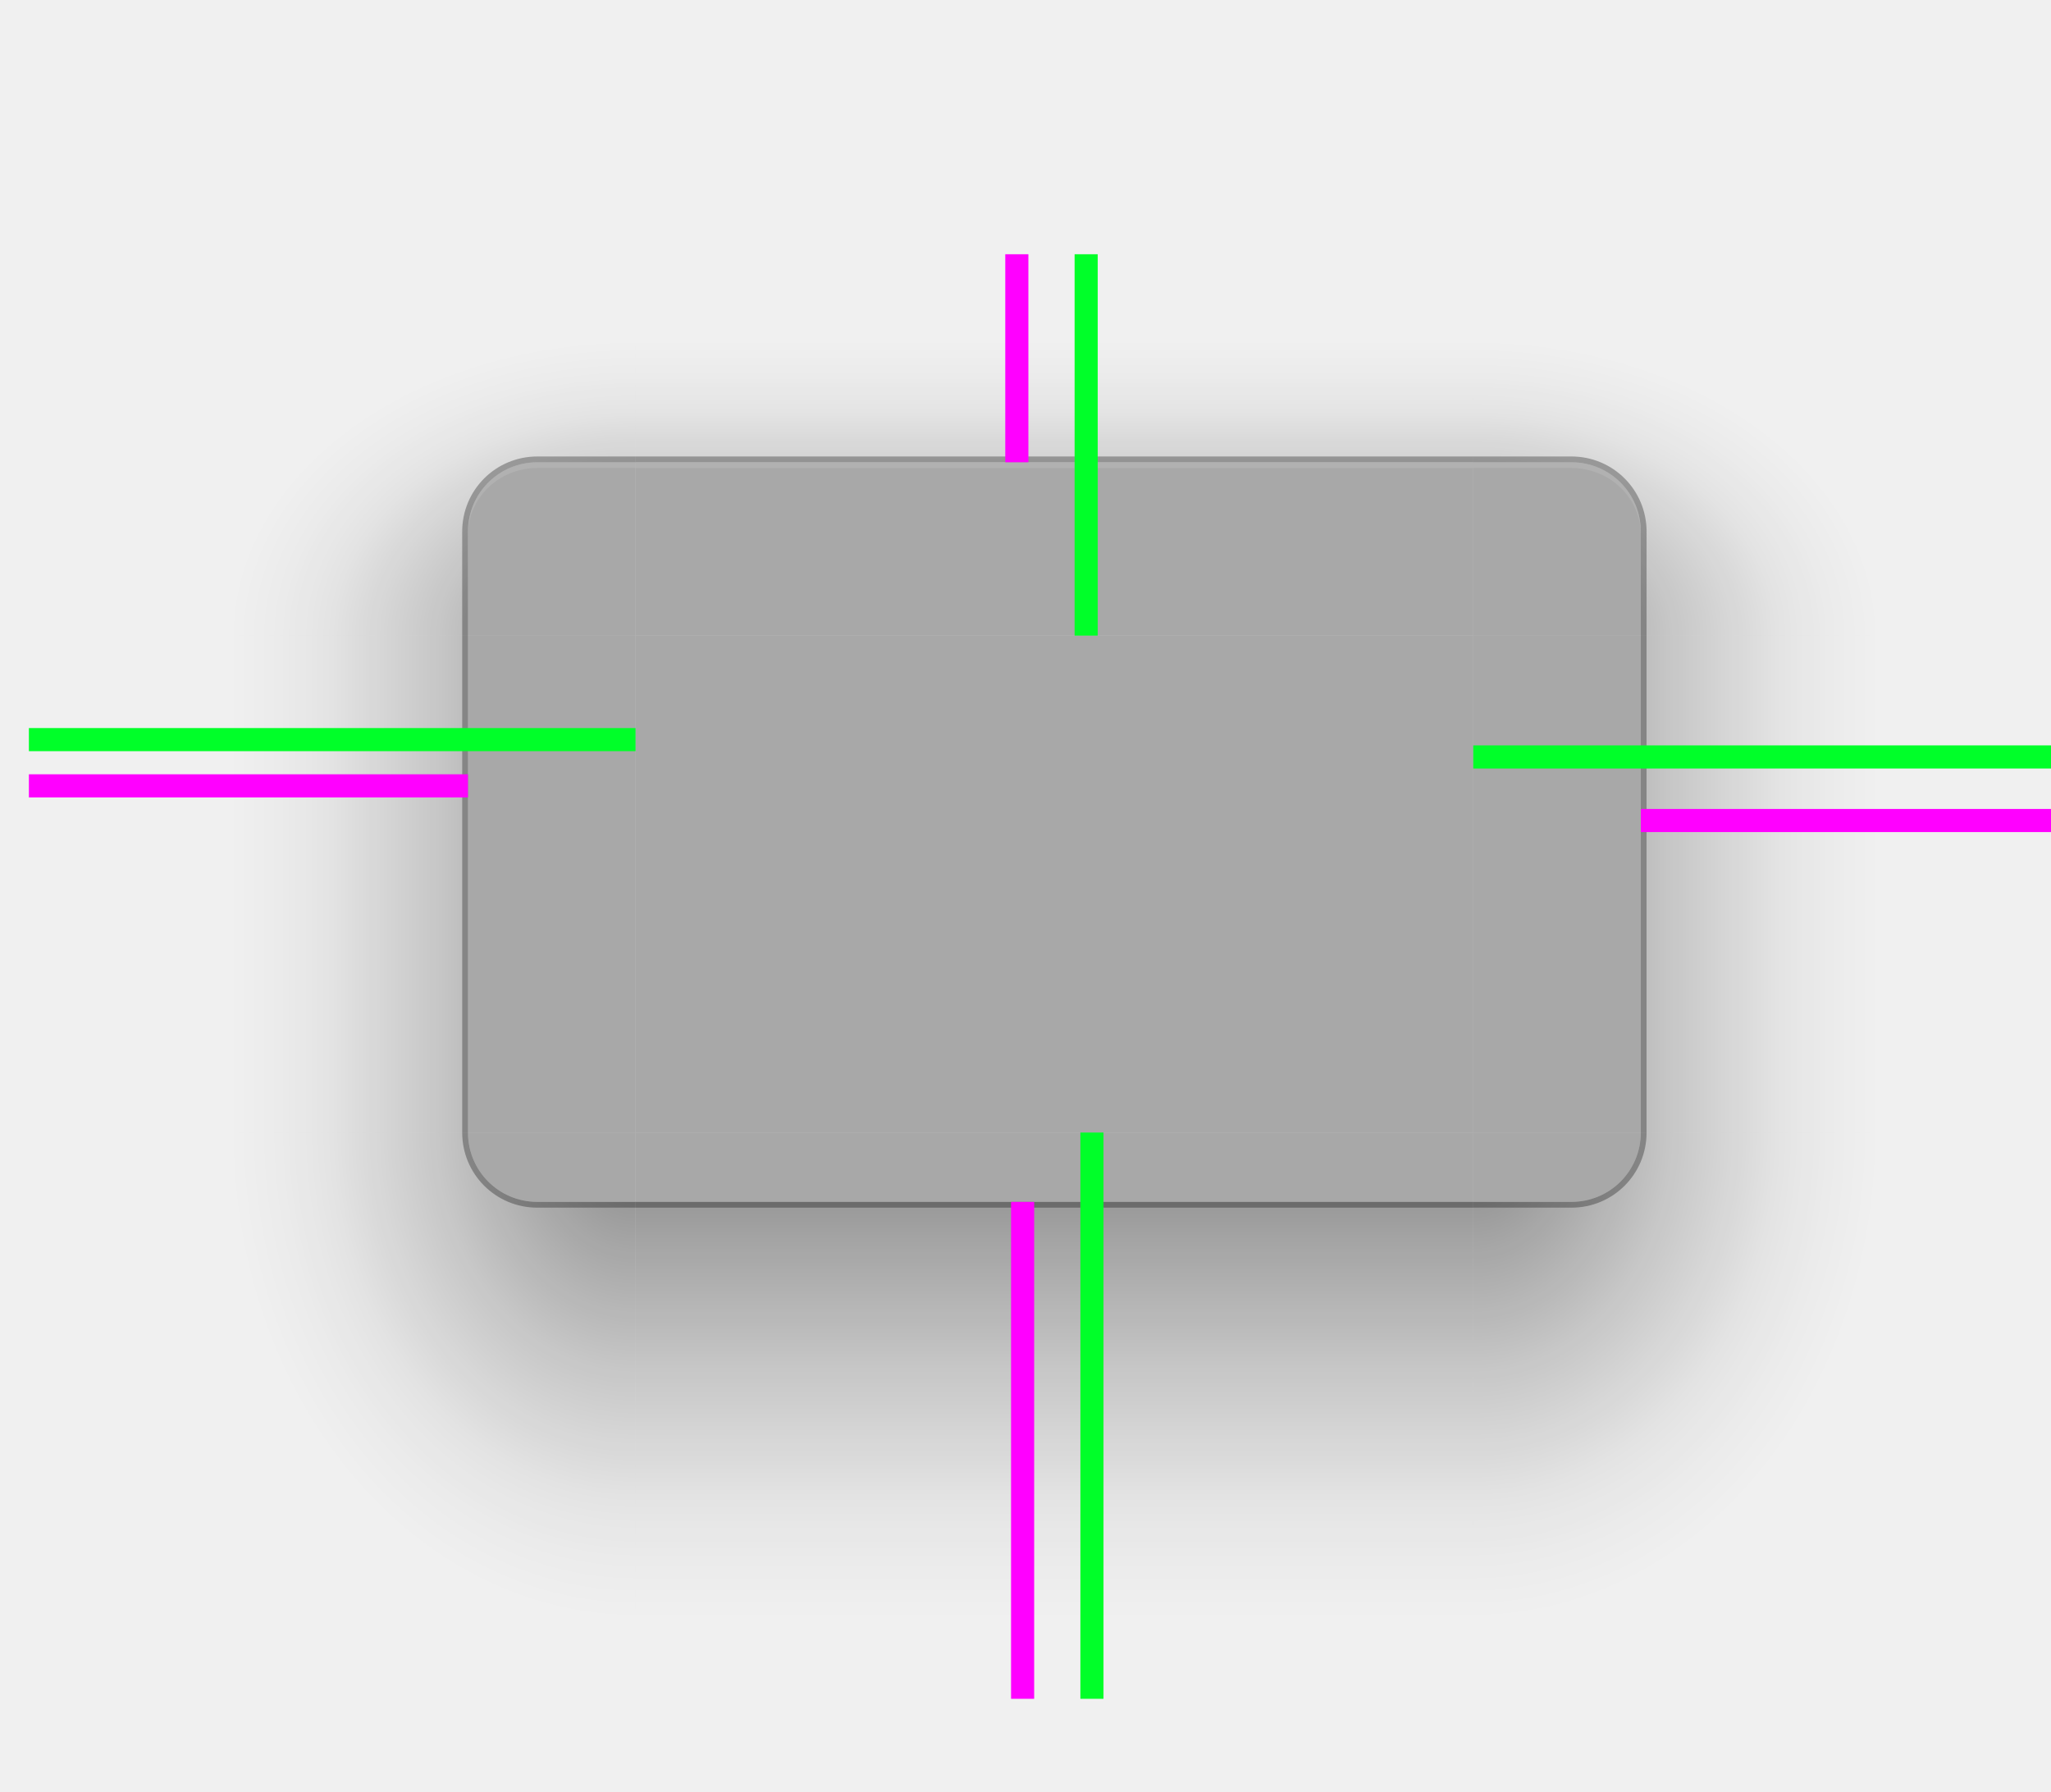
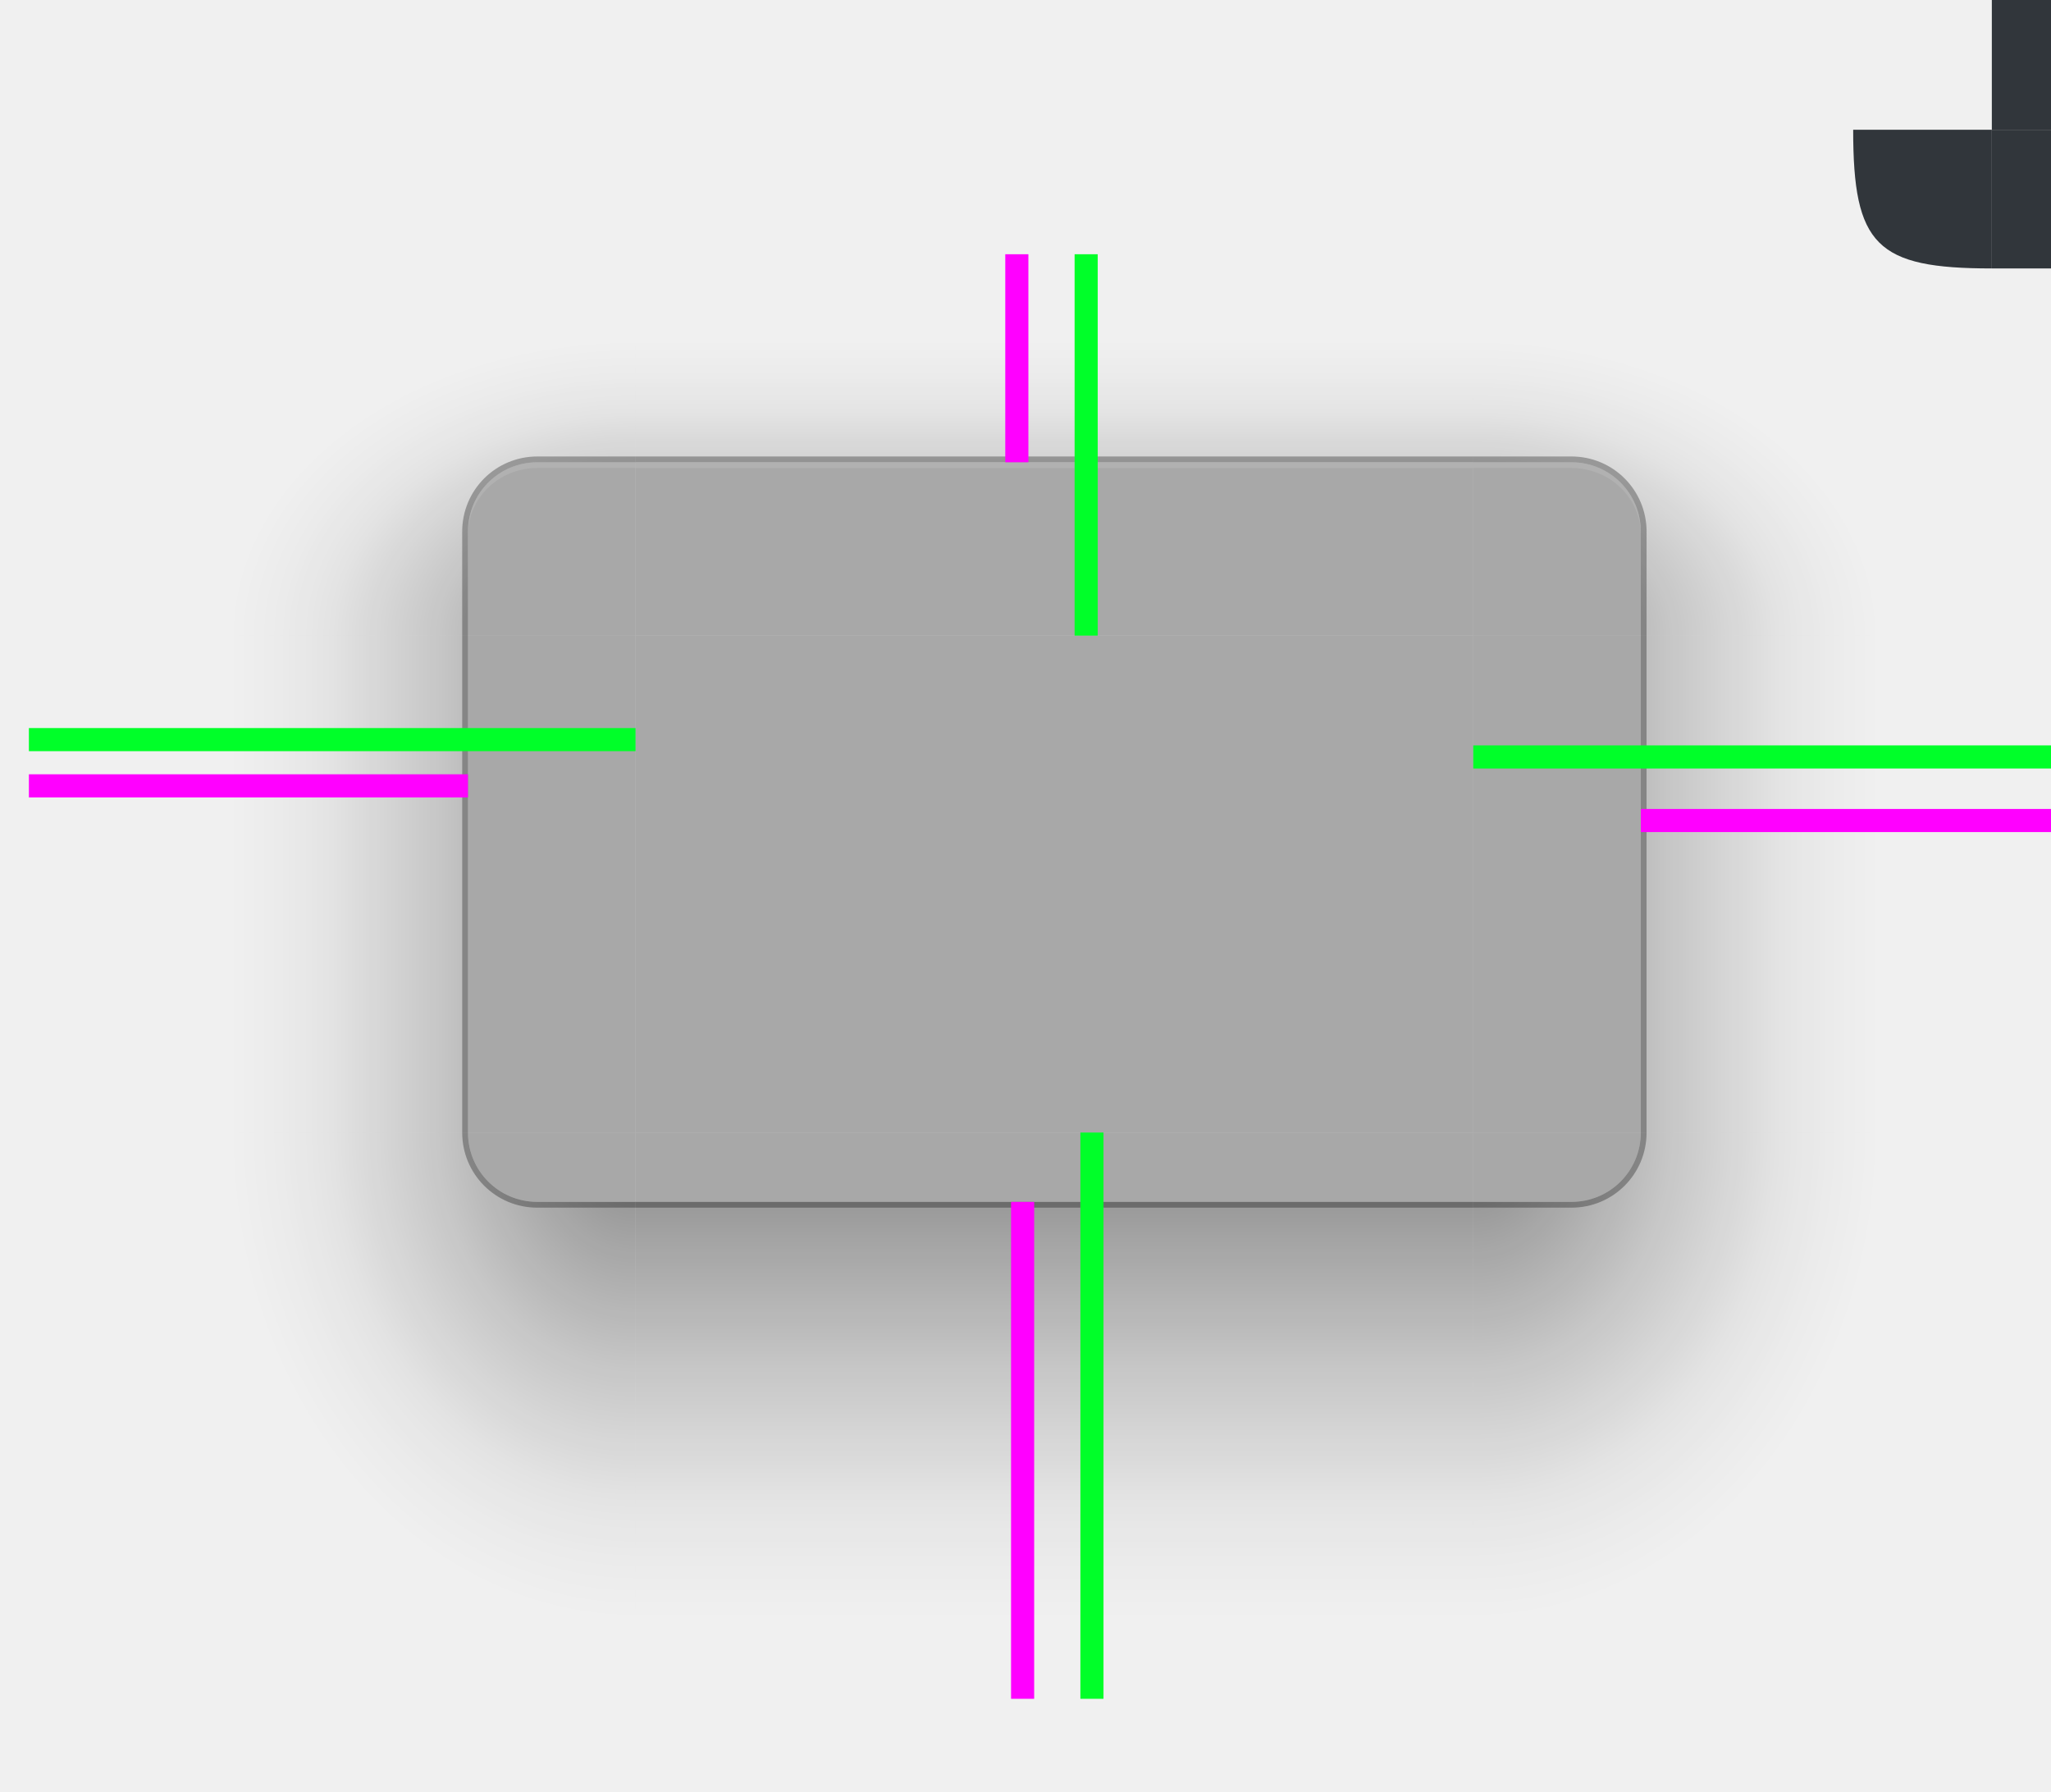
<svg xmlns="http://www.w3.org/2000/svg" xmlns:xlink="http://www.w3.org/1999/xlink" width="355" height="310" id="svg3642" version="1.0">
  <defs id="defs3644">
    <linearGradient id="shadow_active">
      <stop id="stop7028" offset="0" style="stop-color:#000000;stop-opacity:0.922;" />
      <stop id="stop7026" offset="0.125" style="stop-color:#000000;stop-opacity:0.741;" />
      <stop id="stop6834" offset="0.25" style="stop-color:#000000;stop-opacity:0.602;" />
      <stop id="stop6832" offset="0.5" style="stop-color:#000000;stop-opacity:0.331;" />
      <stop style="stop-color:#000000;stop-opacity:0.108;" offset="0.75" id="stop6836" />
      <stop id="stop6894" offset="0.875" style="stop-color:#000000;stop-opacity:0.039;" />
      <stop id="stop6721" offset="1" style="stop-color:#000000;stop-opacity:0;" />
    </linearGradient>
    <linearGradient xlink:href="#shadow_active" id="linearGradient5688" gradientUnits="userSpaceOnUse" gradientTransform="matrix(1,0,0,1.011765,0,137.2353)" x1="398" y1="138.14" x2="398" y2="221.163" />
    <linearGradient xlink:href="#shadow_active" id="linearGradient6612" gradientUnits="userSpaceOnUse" gradientTransform="matrix(1,0,0,1.028569,-215,50.00005)" x1="396" y1="64.167" x2="396" y2="14.583" />
    <linearGradient xlink:href="#shadow_inactive" id="linearGradient5688-2" gradientUnits="userSpaceOnUse" gradientTransform="matrix(1,0,0,1.011765,0,137.1573)" x1="398" y1="138.14" x2="398" y2="171.744" />
    <linearGradient id="shadow_inactive">
      <stop style="stop-color:#000000;stop-opacity:1;" offset="0" id="stop6719-25" />
      <stop id="stop6834-1" offset="0.25" style="stop-color:#000000;stop-opacity:0.639;" />
      <stop id="stop6832-0" offset="0.5" style="stop-color:#000000;stop-opacity:0.337;" />
      <stop style="stop-color:#000000;stop-opacity:0.108;" offset="0.75" id="stop6836-0" />
      <stop id="stop6894-7" offset="0.875" style="stop-color:#000000;stop-opacity:0.039;" />
      <stop id="stop6721-4" offset="1" style="stop-color:#000000;stop-opacity:0;" />
    </linearGradient>
    <linearGradient xlink:href="#shadow_inactive" id="linearGradient6612-5" gradientUnits="userSpaceOnUse" gradientTransform="translate(200,5)" x1="396" y1="66" x2="396" y2="30" />
    <linearGradient xlink:href="#shadow_active" id="linearGradient1126" gradientUnits="userSpaceOnUse" gradientTransform="matrix(1.013333,0,0,1,-3.265006,140)" x1="348.493" y1="99" x2="279.414" y2="99" />
    <radialGradient xlink:href="#shadow_active" id="radialGradient1306" gradientUnits="userSpaceOnUse" gradientTransform="matrix(9.4919759e-7,-2.914276,4.000001,1.1504403e-6,-211.6671,980.0163)" cx="296.477" cy="80.417" fx="296.477" fy="80.417" r="17.5" />
    <linearGradient xlink:href="#shadow_inactive" id="linearGradient1389" gradientUnits="userSpaceOnUse" gradientTransform="matrix(1.013333,0,0,1,-3.265006,140)" x1="348.493" y1="99.015" x2="304.086" y2="99.015" />
    <radialGradient xlink:href="#shadow_active" id="radialGradient965" gradientUnits="userSpaceOnUse" gradientTransform="matrix(-4.000002,3.2964352e-6,1.0208917e-6,-4.799999,303.0833,1053.871)" cx="48.271" cy="178.723" fx="48.271" fy="178.723" r="17.5" />
    <radialGradient xlink:href="#shadow_inactive" id="radialGradient967" gradientUnits="userSpaceOnUse" gradientTransform="matrix(-2.571429,8.7200345e-7,-2.0148289e-7,-1.942856,594.1251,548.0007)" cx="48.271" cy="181.177" fx="48.271" fy="181.177" r="17.5" />
    <radialGradient xlink:href="#shadow_inactive" id="radialGradient969" gradientUnits="userSpaceOnUse" gradientTransform="matrix(-3.7607938e-7,-2.057117,2.571432,-5.1233137e-7,263.2141,725.8343)" cx="296.451" cy="80.417" fx="296.451" fy="80.417" r="17.5" />
    <linearGradient xlink:href="#shadow_active" id="linearGradient968" gradientUnits="userSpaceOnUse" gradientTransform="matrix(1.013333,0,0,1,-3.265006,140)" x1="348.493" y1="99" x2="279.414" y2="99" />
    <linearGradient xlink:href="#shadow_inactive" id="linearGradient1012" gradientUnits="userSpaceOnUse" gradientTransform="matrix(1.013333,0,0,1,-3.265006,140)" x1="348.493" y1="99.015" x2="304.086" y2="99.015" />
  </defs>
  <g id="layer1" transform="translate(0,-90)">
    <g id="decoration-inactive-topleft" transform="translate(140,-31.063)">
      <path id="rect6520-3-2-6" style="opacity:0.5;fill:url(#radialGradient969);fill-opacity:1;stroke:none" d="m 365,50 v 66 h 76 V 98 c 0,-6.648 5.352,-12 12,-12 h 17 V 50 Z" transform="translate(-140,115.063)" />
      <g id="6utrh-9">
        <g id="decoration-toplefthaerty-5" transform="translate(0,1)">
          <g transform="translate(-19,25)" id="49093u-9">
            <path id="rect5073-4-9-6" style="opacity:0.3;fill:#000000;fill-opacity:1;stroke:none;stroke-width:1" d="m 453,86 c -6.648,0 -12,5.352 -12,12 V 115.936 116 h 29 V 86 Z" transform="translate(-121,89.063)" />
          </g>
        </g>
      </g>
      <path id="path202" style="opacity:0.3;fill:#000000;fill-opacity:1;stroke:none" d="M 453 79 C 445.798 79 440 84.798 440 92 L 440 110 L 441 110 L 441 92 C 441 85.352 446.352 80 453 80 L 470 80 L 470 79 L 453 79 z " transform="translate(-140,121.063)" />
    </g>
    <g transform="matrix(-1,0,0,1,604.875,3)" id="decoration-right">
      <path id="path960" d="m 244.875,197 v 86 h 76 v -86 z" style="opacity:0.5;fill:url(#linearGradient968);fill-opacity:1;stroke:none;stroke-width:1.007" />
      <path id="path962" style="opacity:0.3;fill:#000000;fill-opacity:1;stroke:none" d="m 284,116 v 86 h 1 v -86 z" transform="matrix(-1,0,0,1,604.875,81)" />
      <path transform="translate(-255.125,76)" id="path964" d="m 576,121 v 86 h 29 v -86 z" style="opacity:0.3;fill:#000000;fill-opacity:1;stroke:none" />
    </g>
    <g transform="translate(-1453.445,-465.2191)" style="display:none" id="g4418" />
    <g transform="translate(-1453.445,-465.2191)" style="display:inline" id="layer2" />
    <g style="display:none" id="g2424" transform="translate(975.6159,-1945.099)" />
    <g style="display:inline" id="g2426" transform="translate(975.6159,-1945.099)" />
    <g id="g3429" transform="translate(1021.594,-976.2358)" />
    <g id="g19758" transform="translate(2807.884,-592.7777)" />
    <g id="g3935" transform="translate(3912.709,-1471.047)" />
    <g id="g8459" transform="translate(1514.84,-1486.394)" />
    <g id="g28391" transform="translate(164.0222,-157.7826)" />
    <g id="g28393" transform="translate(1268.847,-1036.052)" />
    <g id="g28395" transform="translate(-1129.022,-1051.399)" />
    <g id="g6598" transform="translate(2310.522,-165.7826)" />
    <g id="g6640" transform="translate(3415.347,-1044.052)" />
    <g id="g6716" transform="translate(1017.478,-1059.399)" />
    <g id="g6850" transform="matrix(1,0,0,-1,-153.4451,295.1744)" style="opacity:0.459" />
    <g id="g4240" style="display:none" transform="translate(-1919.565,-153.3622)" />
    <g id="g4242" style="display:inline" transform="translate(-1919.565,-153.3622)" />
    <g transform="translate(509.496,-1633.242)" id="g4244" style="display:none" />
    <g transform="translate(509.496,-1633.242)" id="g4246" style="display:inline" />
    <g transform="translate(555.4738,-664.3789)" id="g4248" />
    <g transform="translate(2341.764,-280.9208)" id="g4250" />
    <g transform="translate(3446.59,-1159.19)" id="g4252" />
    <g transform="translate(1048.72,-1174.537)" id="g4254" />
    <g transform="translate(-302.0977,154.0743)" id="g4256" />
    <g transform="translate(802.7275,-724.1951)" id="g4258" />
    <g transform="translate(-1595.142,-739.5423)" id="g4260" />
    <g transform="translate(1844.402,146.0743)" id="g4262" />
    <g transform="translate(2949.227,-732.1951)" id="g4264" />
    <g transform="translate(551.3578,-747.5423)" id="g4266" />
    <g style="opacity:0.459" transform="matrix(1,0,0,-1,-619.565,607.0312)" id="g4268" />
    <g id="decoration-bottom" transform="translate(-215,9)">
      <path style="opacity:0.5;fill:url(#linearGradient5688);fill-opacity:1;stroke:none;stroke-width:1.006" d="m 325,289 v 86 h 145 v -86 z" id="path6217-8" />
      <path id="path6214-7" d="M 470,289 H 325 v 1 h 145 z" style="opacity:0.3;fill:#000000;fill-opacity:1;stroke:none;stroke-width:0.414" />
      <path id="path6211-7" d="M 470,277 H 325 v 12 h 145 z" style="opacity:0.3;fill:#000000;fill-opacity:1;stroke:none;stroke-width:1.414" />
    </g>
    <path style="opacity:0.3;fill:#000000;fill-opacity:1;stroke:none" d="m 110,200 v 86 h 145 v -86 z" id="decoration-center" />
    <g id="decoration-top" transform="translate(-215,-5.99995)">
      <path id="path6055-5" style="opacity:0.5;fill:url(#linearGradient6612);fill-opacity:1;stroke:none;stroke-width:1.014" d="M 110,50 V 86 H 255 V 50 Z" transform="translate(215,89.99995)" />
      <path id="path6098-4" style="opacity:0.3;fill:#000000;fill-opacity:1;stroke:none" d="m 110,85 v 1 h 145 v -1 z" transform="translate(215,89.99995)" />
      <path style="opacity:0.3;fill:#000000;fill-opacity:1;stroke:none;stroke-width:1" d="m 325,176 v 30 h 145 v -30 z" id="path6092-3" />
      <path id="path966" d="m 325,176 v 1 h 145 v -1 z" style="opacity:0.1;fill:#ffffff;fill-opacity:1;stroke:none;stroke-width:0.183" />
    </g>
    <g id="decoration-left" transform="translate(-239.875,3)">
      <path style="opacity:0.5;fill:url(#linearGradient1126);fill-opacity:1;stroke:none;stroke-width:1.007" d="m 244.875,197 v 86 h 76 v -86 z" id="path6345-1" />
      <path id="path6342-6" style="opacity:0.3;fill:#000000;fill-opacity:1;stroke:none" d="m 80,116 v 86 h 1 v -86 z" transform="translate(239.875,81)" />
      <path style="opacity:0.3;fill:#000000;fill-opacity:1;stroke:none" d="m 576,121 v 86 h 29 v -86 z" id="path6339-9" transform="translate(-255.125,76)" />
    </g>
    <g id="decoration-inactive-bottom" transform="translate(145,9.07798)">
      <path style="opacity:0.5;fill:url(#linearGradient5688-2);fill-opacity:1;stroke:none;stroke-width:1.006" d="m 325,288.922 v 86 h 145 v -86 z" id="path6217-8-2" />
      <path id="path6214-7-4" d="M 470,288.922 H 325 v 1 h 145 z" style="opacity:0.3;fill:#000000;fill-opacity:1;stroke:none;stroke-width:0.392" />
      <path id="path6211-7-5" d="M 470,276.922 H 325 v 12 h 145 z" style="opacity:0.3;fill:#000000;fill-opacity:1;stroke:none;stroke-width:1.414" />
    </g>
    <path style="opacity:0.3;fill:#000000;fill-opacity:1;stroke:none" d="m 470,200 v 86 h 145 v -86 z" id="decoration-inactive-center" />
    <g id="decoration-inactive-top" transform="translate(145,-6)">
      <path style="opacity:0.5;fill:url(#linearGradient6612-5);fill-opacity:1;stroke:none" d="M 525,5 V 41 H 670 V 5 Z" transform="translate(-200,135)" id="path6055-5-5" />
      <path transform="translate(-145,90)" d="m 470,85 v 1 h 145 v -1 z" style="opacity:0.3;fill:#000000;fill-opacity:1;stroke:none" id="path6098-4-8" />
      <path style="opacity:0.3;fill:#000000;fill-opacity:1;stroke:none;stroke-width:1" d="m 325,176 v 30 h 145 v -30 z" id="path6092-3-3" />
    </g>
    <g id="decoration-inactive-left" transform="translate(120.125,2.98452)">
      <path style="opacity:0.5;fill:url(#linearGradient1389);fill-opacity:1;stroke:none;stroke-width:1.007" d="m 244.875,197.015 v 86 l 76,-0.015 v -85.985 z" id="path6345-1-1" />
      <path id="path6342-6-6" d="m 319.875,197.015 v 86 h 1 v -86 z" style="opacity:0.3;fill:#000000;fill-opacity:1;stroke:none;stroke-width:0.447" />
      <path style="opacity:0.3;fill:#000000;fill-opacity:1;stroke:none" d="m 320.875,197.015 v 86 h 29 v -86 z" id="path6339-9-9" />
    </g>
    <g transform="translate(-385,-4.000015)" id="decoration-bottomleft">
      <path id="rect7023-1" style="opacity:0.3;fill:#000000;fill-opacity:1;stroke:none" d="M 81 196 C 81 202.648 86.352 208 93 208 L 110 208 L 110 196 L 81 196 z " transform="translate(385,94.00002)" />
      <g transform="matrix(1,0,0,0.9993211,165,-10.66658)" id="hrh-6">
        <path id="rect5099-9-5" style="opacity:0.5;fill:url(#radialGradient965);fill-opacity:1;stroke:none" d="M 5 196 L 5 294 L 110 294 L 110 208 L 93 208 C 86.352 208 81 202.648 81 196 L 5 196 z " transform="matrix(1,0,0,1.000679,220,104.7377)" />
        <g id="decoration-bottomleft57547-54-5" transform="translate(-20,24)">
          <g id="g6659-3-3-0" />
        </g>
        <path id="path168" style="opacity:0.3;fill:#000000;fill-opacity:1;stroke:none" d="M 80 196 C 80 203.202 85.798 209 93 209 L 110 209 L 110 208 L 93 208 C 86.352 208 81 202.648 81 196 L 80 196 z " transform="matrix(1,0,0,1.000679,220,104.7377)" />
      </g>
    </g>
    <g id="decoration-inactive-bottomleft">
      <path id="path4207" style="opacity:0.3;fill:#000000;fill-opacity:1;stroke:none;stroke-width:1.414" d="m 441,196 c 0,6.648 5.352,12 12,12 h 14 3 v -12 z" transform="translate(0,90)" />
      <g transform="matrix(1,0,0,0.9993211,140,-14.60409)" id="hrh-3">
        <path id="rect5099-9-6" style="opacity:0.5;fill:url(#radialGradient967);fill-opacity:1;stroke:none" d="m 365,196 v 98 h 105 v -86 h -3 -14 c -6.648,0 -12,-5.352 -12,-12 z" transform="matrix(1,0,0,1.000679,-140,104.6752)" />
        <g id="decoration-bottomleft57547-54-2" transform="translate(-20,24)">
          <g id="g6659-3-3-4" />
        </g>
        <path id="path188" style="opacity:0.3;fill:#000000;fill-opacity:1;stroke:none" d="m 440,196 c 0,7.202 5.798,13 13,13 h 14 l 3,-1e-5 V 208 h -3 -14 c -6.648,0 -12,-5.352 -12,-12 z" transform="matrix(1,0,0,1.000679,-140,104.6752)" />
      </g>
    </g>
    <rect style="opacity:1;fill:#ff00ff;fill-opacity:1;stroke:none;stroke-width:0.447" id="shadow-hint-top-margin" width="4" height="36" x="174" y="134" />
    <rect style="opacity:1;fill:#ff00ff;fill-opacity:1;stroke:none;stroke-width:1.183" id="shadow-hint-bottom-margin" width="4" height="86" x="175" y="298" />
    <rect style="opacity:1;fill:#ff00ff;fill-opacity:1;stroke:none;stroke-width:0.707" id="shadow-hint-right-margin" width="76" height="4" x="284" y="230" />
    <rect style="opacity:1;fill:#ff00ff;fill-opacity:1;stroke:none;stroke-width:0.707" id="shadow-hint-left-margin" width="76" height="4" x="5" y="224" />
    <rect id="hint-top-margin" width="4" height="66" x="186" y="134" style="fill:#00ff29;fill-opacity:1;stroke:none;stroke-width:1.085" />
    <rect id="hint-bottom-margin" width="4" height="98" x="187" y="286" style="fill:#00ff29;fill-opacity:1;stroke:none;stroke-width:1.119" />
    <rect id="hint-right-margin" width="4" height="105" x="219" y="-360" transform="rotate(90)" style="fill:#00ff29;fill-opacity:1;stroke:none;stroke-width:1.085" />
    <rect id="hint-left-margin" width="4" height="105" x="216" y="-110" transform="rotate(90)" style="fill:#00ff29;fill-opacity:1;stroke:none;stroke-width:1.085" />
    <g transform="matrix(-1,0,0,1,535,-31.0625)" id="decoration-topleft">
      <path id="path1019" style="opacity:0.5;fill:url(#radialGradient1306);fill-opacity:1;stroke:none" d="m 5,50 v 66 H 81 V 98 c 0,-6.648 5.352,-12 12,-12 h 17 V 50 Z" transform="matrix(-1,0,0,1,535,115.0625)" />
      <g transform="translate(250)" id="g1027">
        <g id="g1025" transform="matrix(-1,0,0,1,524,26)">
          <path id="path1023" style="opacity:0.3;fill:#000000;fill-opacity:1;stroke:none;stroke-width:1" d="m 93,86 c -6.648,0 -12,5.352 -12,12 v 18 h 29 V 86 Z" transform="translate(239,89.0625)" />
          <path transform="translate(239,95.0625)" d="M 93 80 C 86.352 80 81 85.352 81 92 L 81 92.6 C 81 86.173 86.352 81 93 81 L 110 81 L 110 80 L 93 80 z " style="opacity:0.1;fill:#ffffff;fill-opacity:1;stroke:none;stroke-width:1" id="path961" />
        </g>
      </g>
      <path id="path187" style="opacity:0.3;fill:#000000;fill-opacity:1;stroke:none" d="m 93,85 c -7.202,0 -13,5.798 -13,13 v 18 h 1 V 98 c 0,-6.648 5.352,-12 12,-12 h 17 v -1 z" transform="matrix(-1,0,0,1,535,115.0625)" />
    </g>
+     <g id="mask-top" transform="translate(-65.18103,0.1491218)">
+       <rect style="opacity:0;fill:#ff0000;stroke:none;stroke-width:3.021;stroke-linecap:round;stroke-dashoffset:6" id="rect3123" width="80" height="31" x="409.94" y="1.308" />
+       <rect style="fill:#31363b" width="80" height="24" x="-489.94" y="8.308" transform="scale(-1,1)" id="rect1113" />
+     </g>
+     <rect id="mask-center" style="opacity:1;fill:#31363b" width="80" height="80" x="344.759" y="32.457" />
+     <g id="mask-bottom" transform="translate(-65.18103,0.1491218)">
+       <rect style="opacity:0;fill:#ff0000;stroke:none;stroke-width:3.021;stroke-linecap:round;stroke-dashoffset:6" id="rect2151" width="80" height="31" x="409.94" y="112.308" />
+       <rect style="opacity:1;fill:#31363b" width="80" height="24" x="409.94" y="-136.308" transform="scale(1,-1)" id="rect1095" />
+     </g>
+     <g id="mask-bottomleft" transform="translate(-65.18103,0.1491218)">
+       <rect style="opacity:0;fill:#ff0000;stroke:none;stroke-width:1.881;stroke-linecap:round;stroke-dashoffset:6" id="rect2143" width="31" height="31" x="378.94" y="112.308" />
+       <path style="opacity:1;fill:#31363b" d="m 409.94,136.308 v -24 h -24 c 0,20 4,24 24,24 z" id="path1101" />
+     </g>
    <g transform="matrix(-1,0,0,1,964.875,2.98452)" id="decoration-inactive-right">
      <path id="path1004" d="m 244.875,197.015 v 86 l 76,-0.015 v -85.985 z" style="opacity:0.5;fill:url(#linearGradient1012);fill-opacity:1;stroke:none;stroke-width:1.007" />
      <path style="opacity:0.3;fill:#000000;fill-opacity:1;stroke:none;stroke-width:0.447" d="m 319.875,197.015 v 86 h 1 v -86 z" id="path1006" />
      <path id="path1008" d="m 320.875,197.015 v 86 h 29 v -86 z" style="opacity:0.3;fill:#000000;fill-opacity:1;stroke:none" />
    </g>
    <use x="0" y="0" xlink:href="#decoration-topleft" id="decoration-topright" transform="matrix(-1,0,0,1,365,0)" width="100%" height="100%" />
    <use x="0" y="0" xlink:href="#decoration-inactive-topleft" id="decoration-inactive-topright" transform="matrix(-1,0,0,1,1085,0)" width="100%" height="100%" />
    <use x="0" y="0" xlink:href="#decoration-bottomleft" id="decoration-bottomright" transform="matrix(-1,0,0,1,365,0)" width="100%" height="100%" />
    <use x="0" y="0" xlink:href="#decoration-inactive-bottomleft" id="decoration-inactive-bottomright" transform="matrix(-1,0,0,1,1085,0)" width="100%" height="100%" />
  </g>
</svg>
